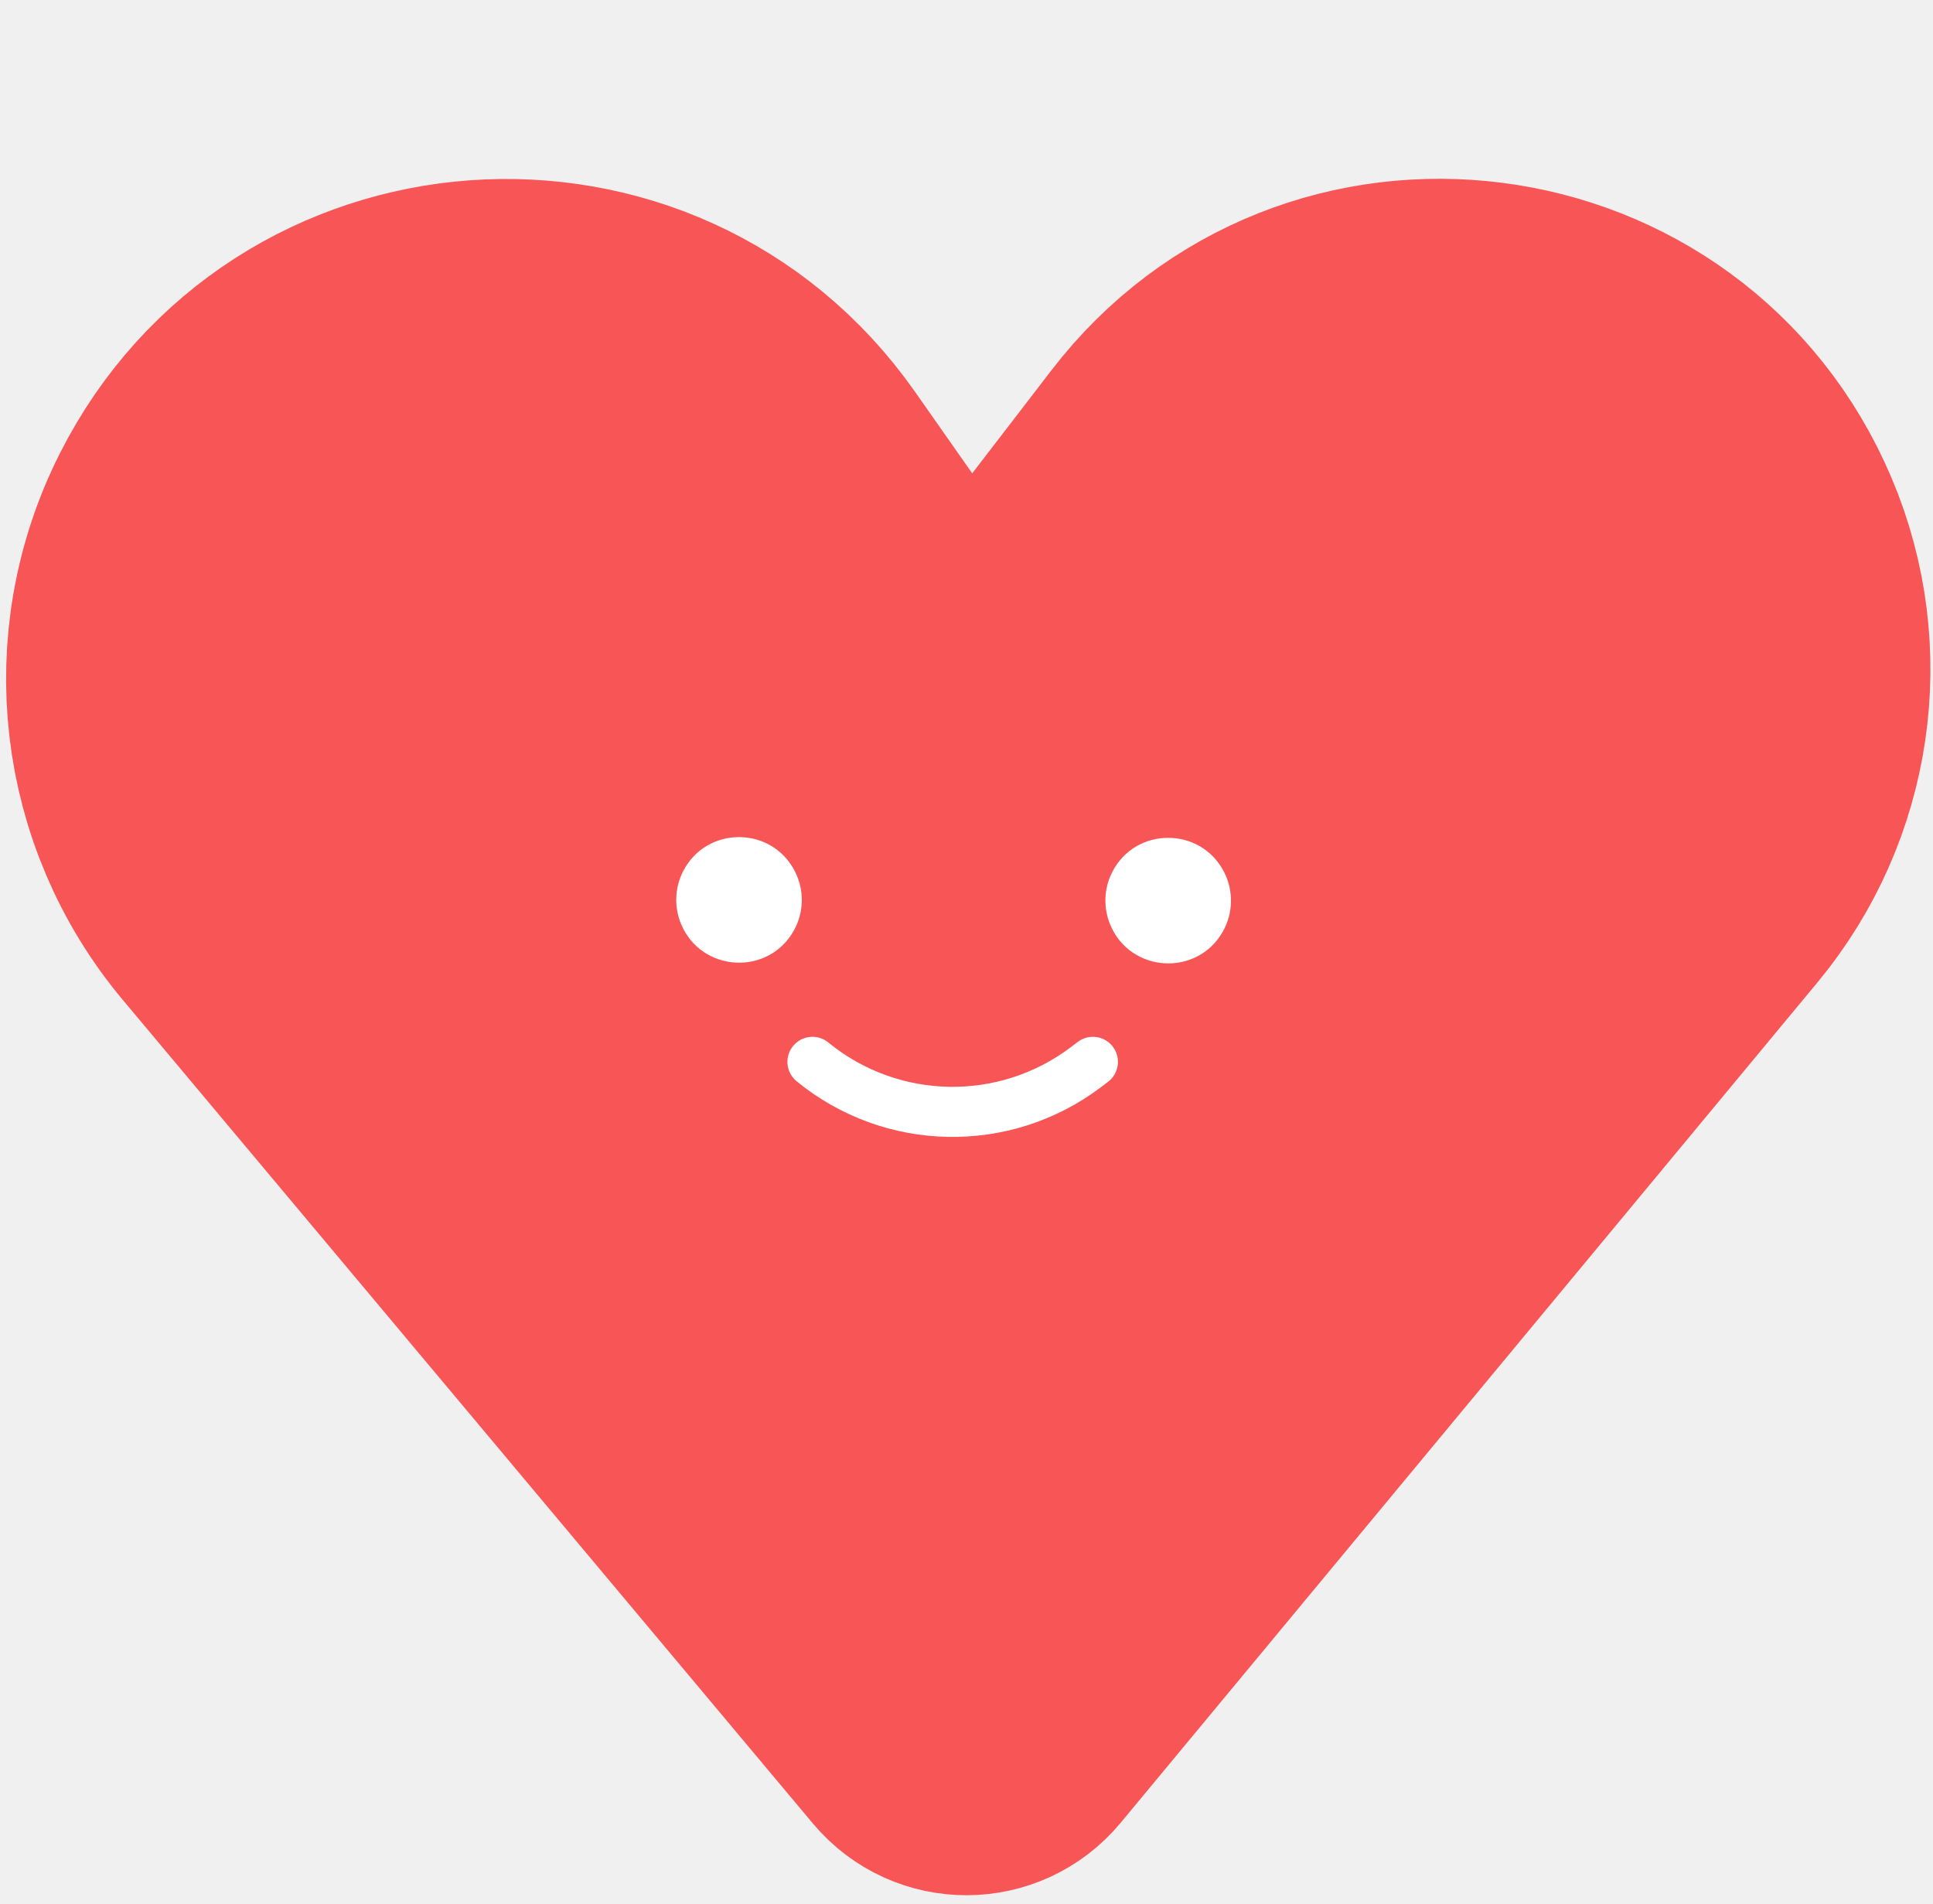
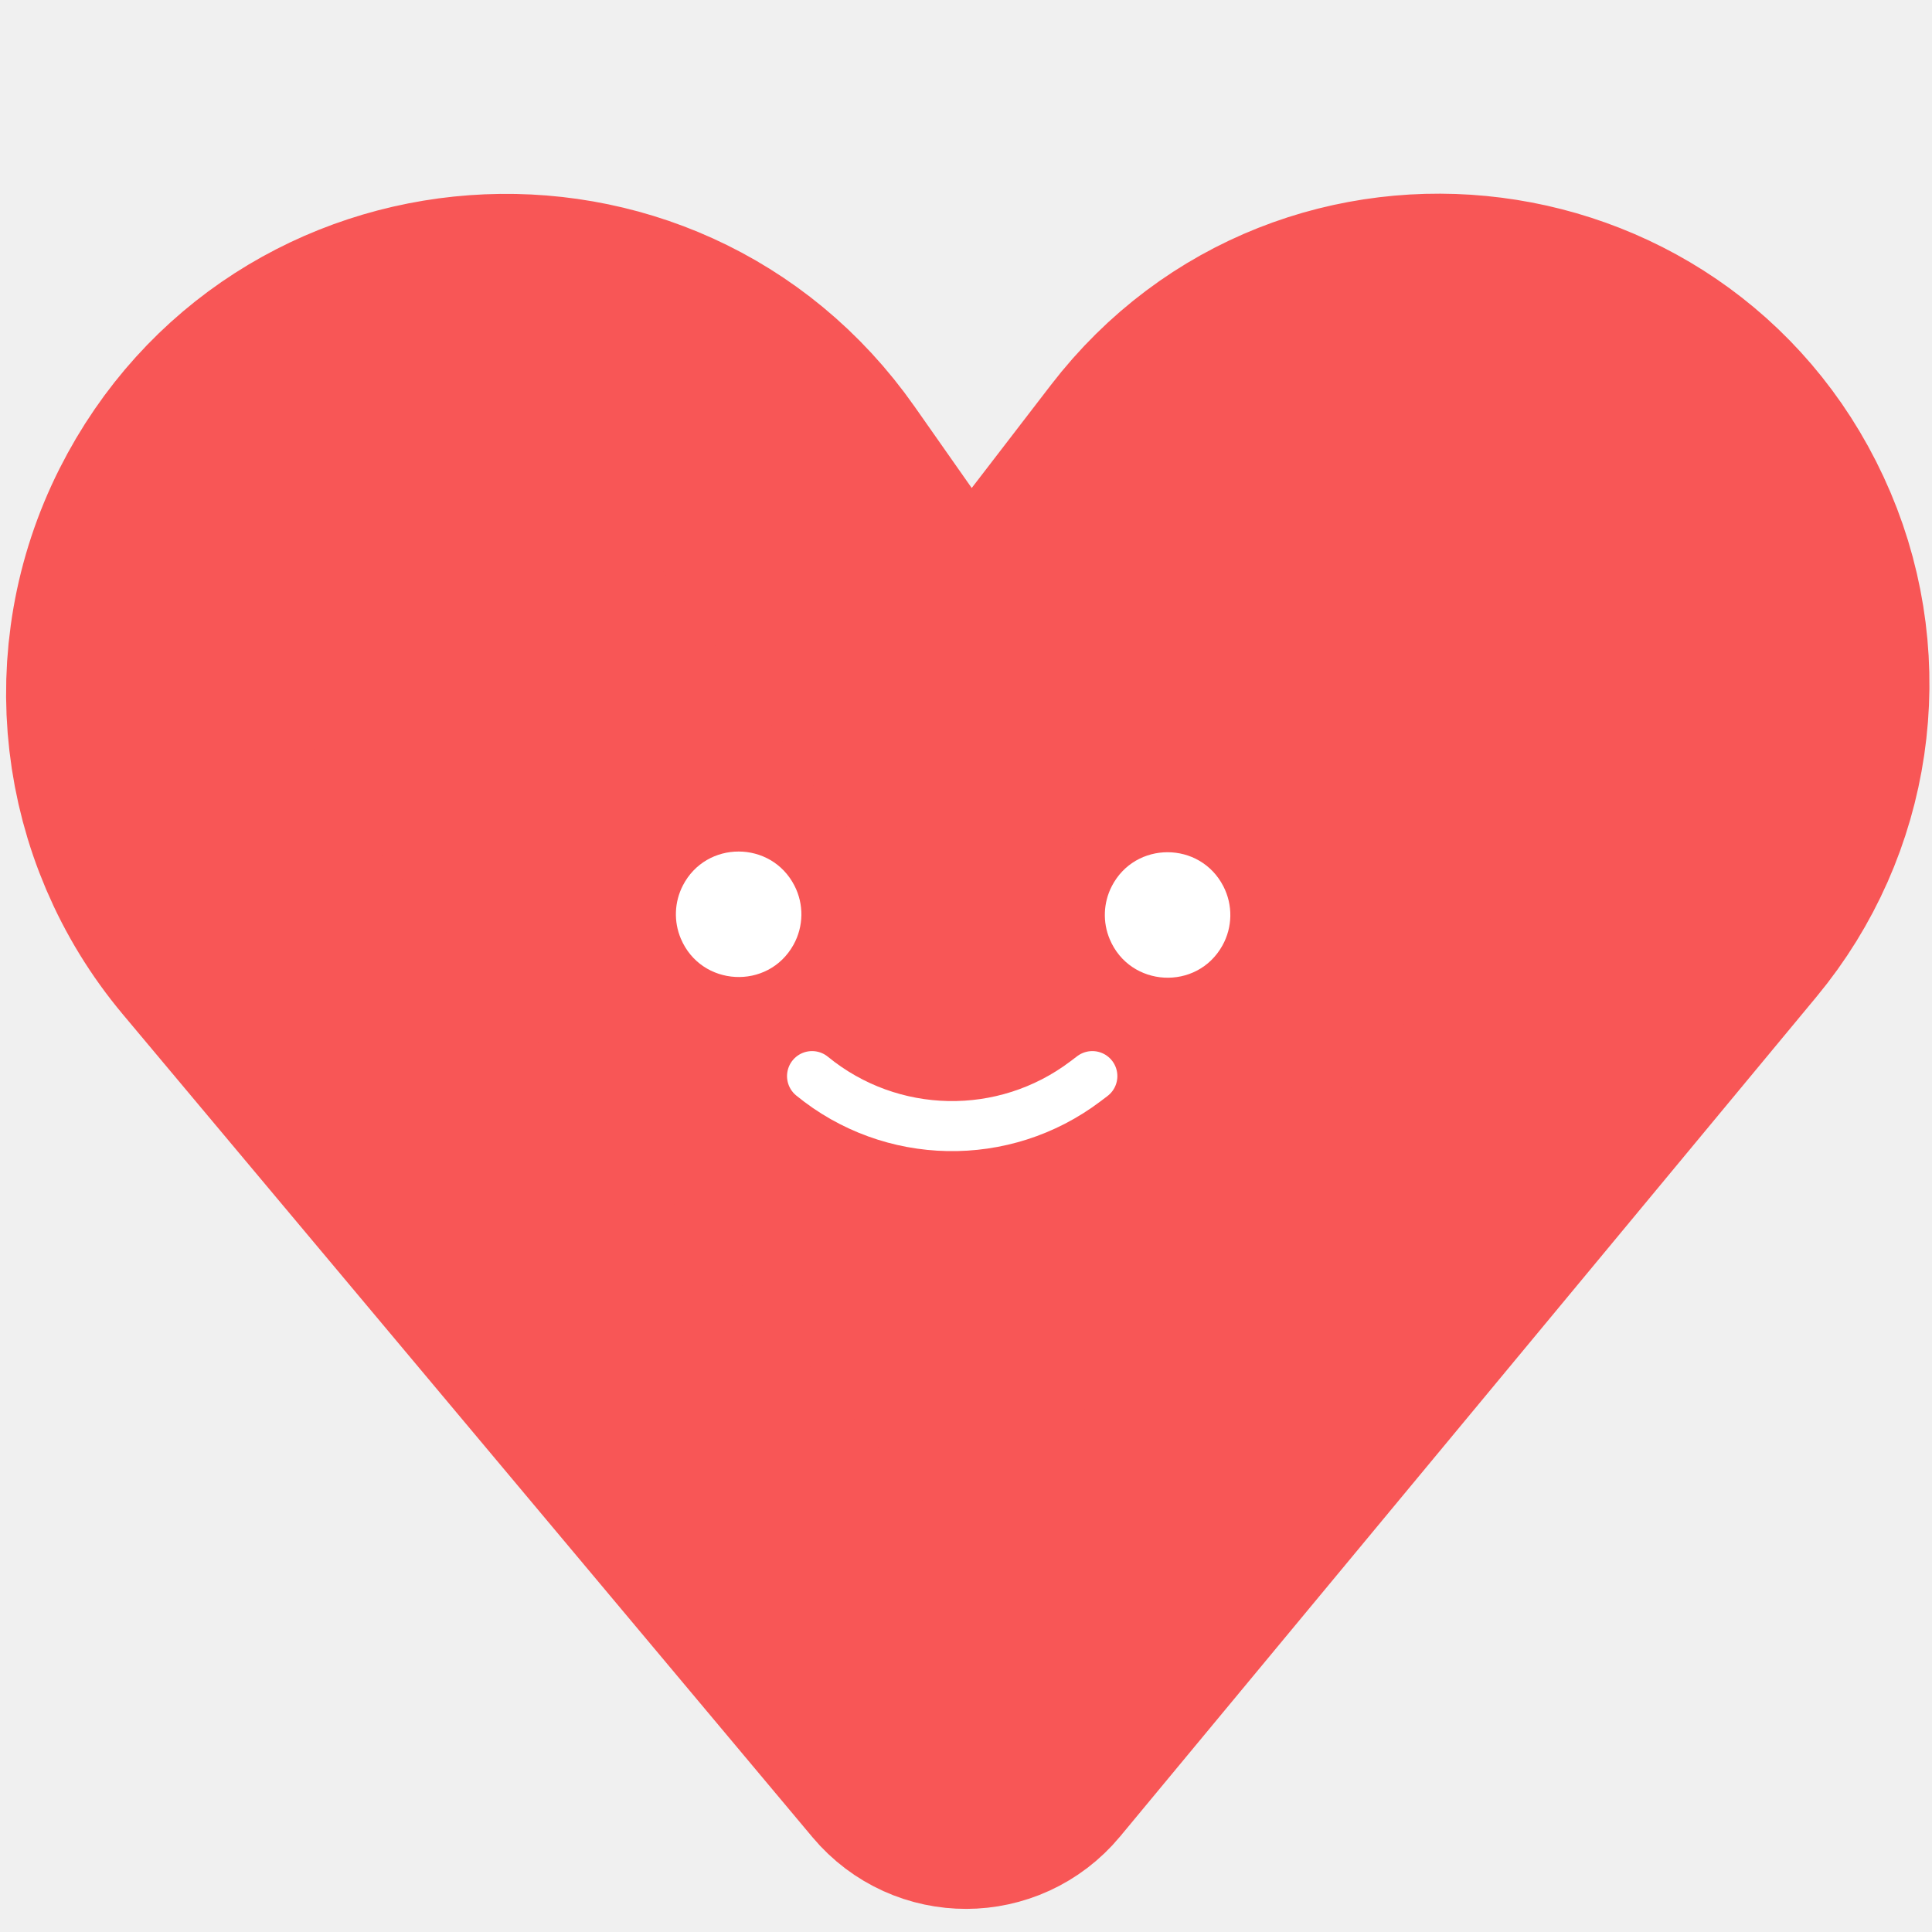
- <svg xmlns="http://www.w3.org/2000/svg" width="193" height="190" viewBox="0 0 193 190" fill="none">
+ <svg xmlns="http://www.w3.org/2000/svg" width="180" height="180" viewBox="0 0 193 190" fill="none">
  <path d="M100.347 172.384L169.924 88.488C178.03 78.714 180.006 65.234 175.045 53.545C164.89 29.616 132.712 25.504 116.866 46.112L98.633 69.825C97.585 71.189 95.513 71.144 94.525 69.735L79.079 47.723C63.928 26.13 31.222 28.503 19.346 52.057C13.068 64.508 14.804 79.501 23.761 90.188L92.666 172.404C94.671 174.796 98.354 174.786 100.347 172.384Z" fill="#F85656" stroke="#F85656" stroke-width="30" />
  <path d="M110.86 92.33C110.141 90.621 110.215 88.68 111.063 87.031C113.397 82.495 119.888 82.506 122.215 87.046C123.169 88.905 123.134 91.119 122.12 92.946C119.584 97.52 112.888 97.151 110.86 92.33Z" fill="white" />
  <path d="M68.01 92.26C67.291 90.551 67.365 88.61 68.213 86.961C70.547 82.425 77.038 82.436 79.365 86.976C80.319 88.835 80.283 91.049 79.27 92.876C76.734 97.45 70.038 97.081 68.01 92.26Z" fill="white" />
  <path d="M109.121 106L108.419 106.531C100.287 112.674 89.008 112.455 81.121 106V106" stroke="white" stroke-width="5" stroke-linecap="round" />
</svg>
